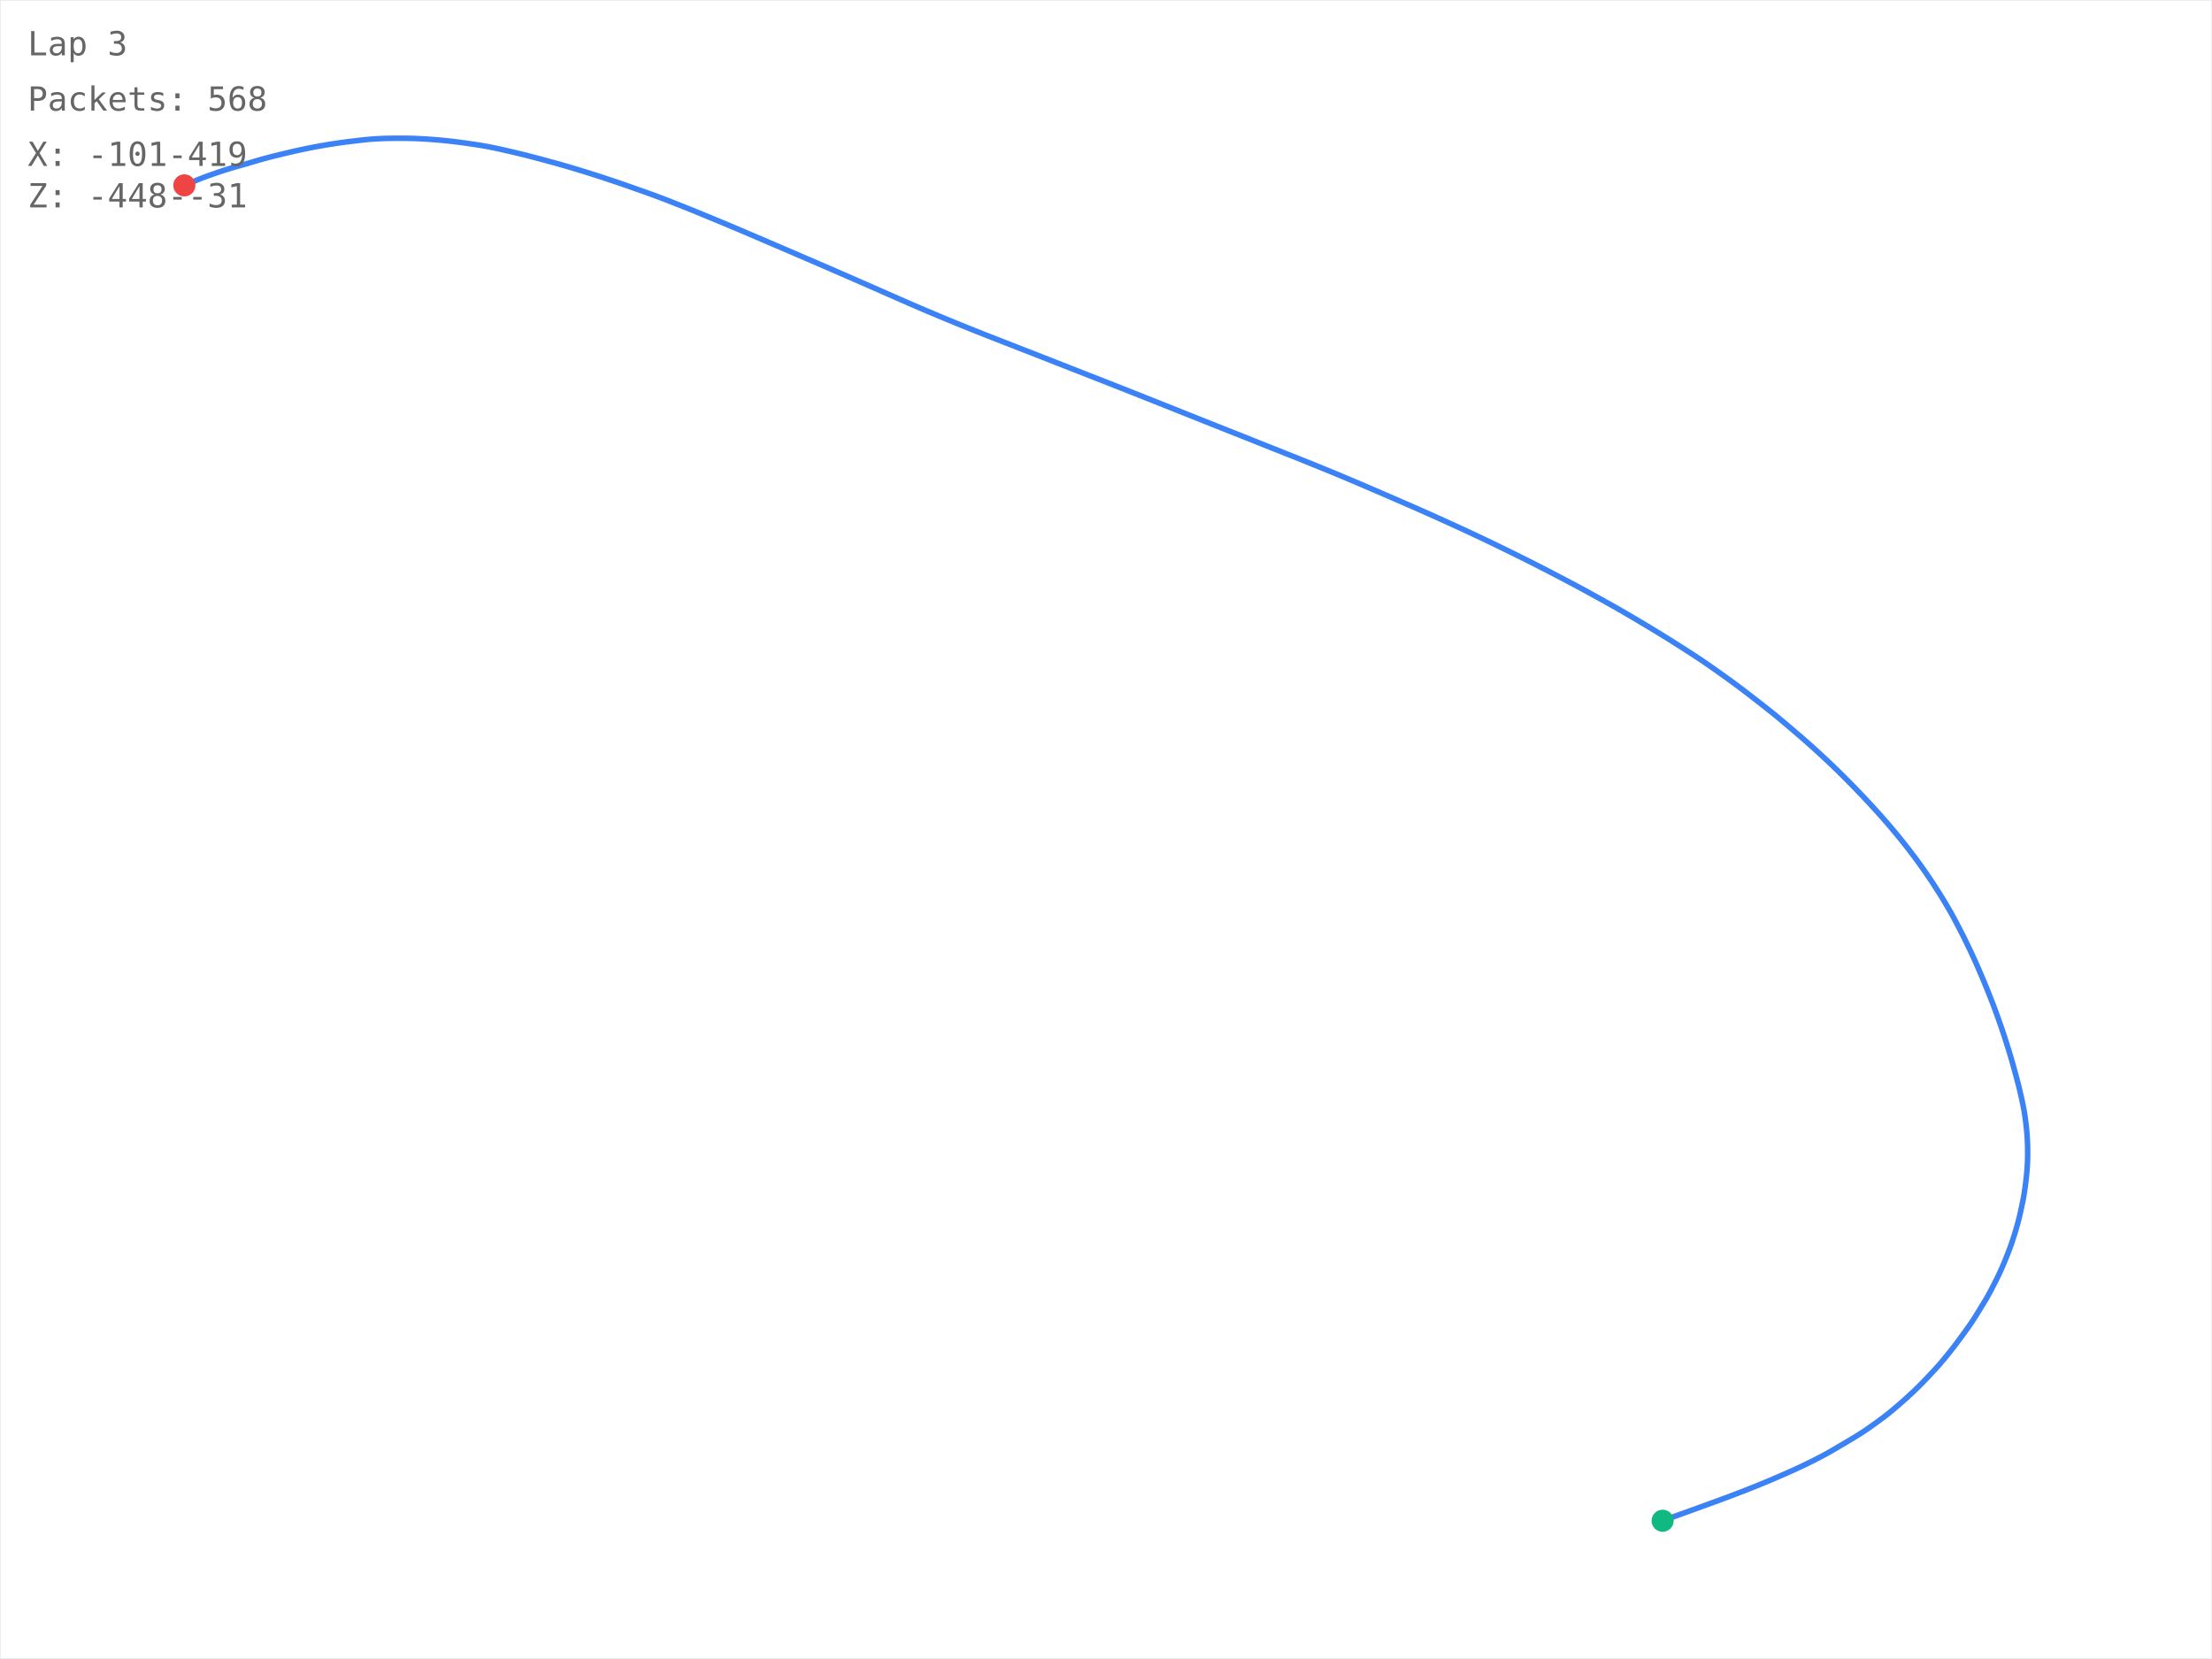
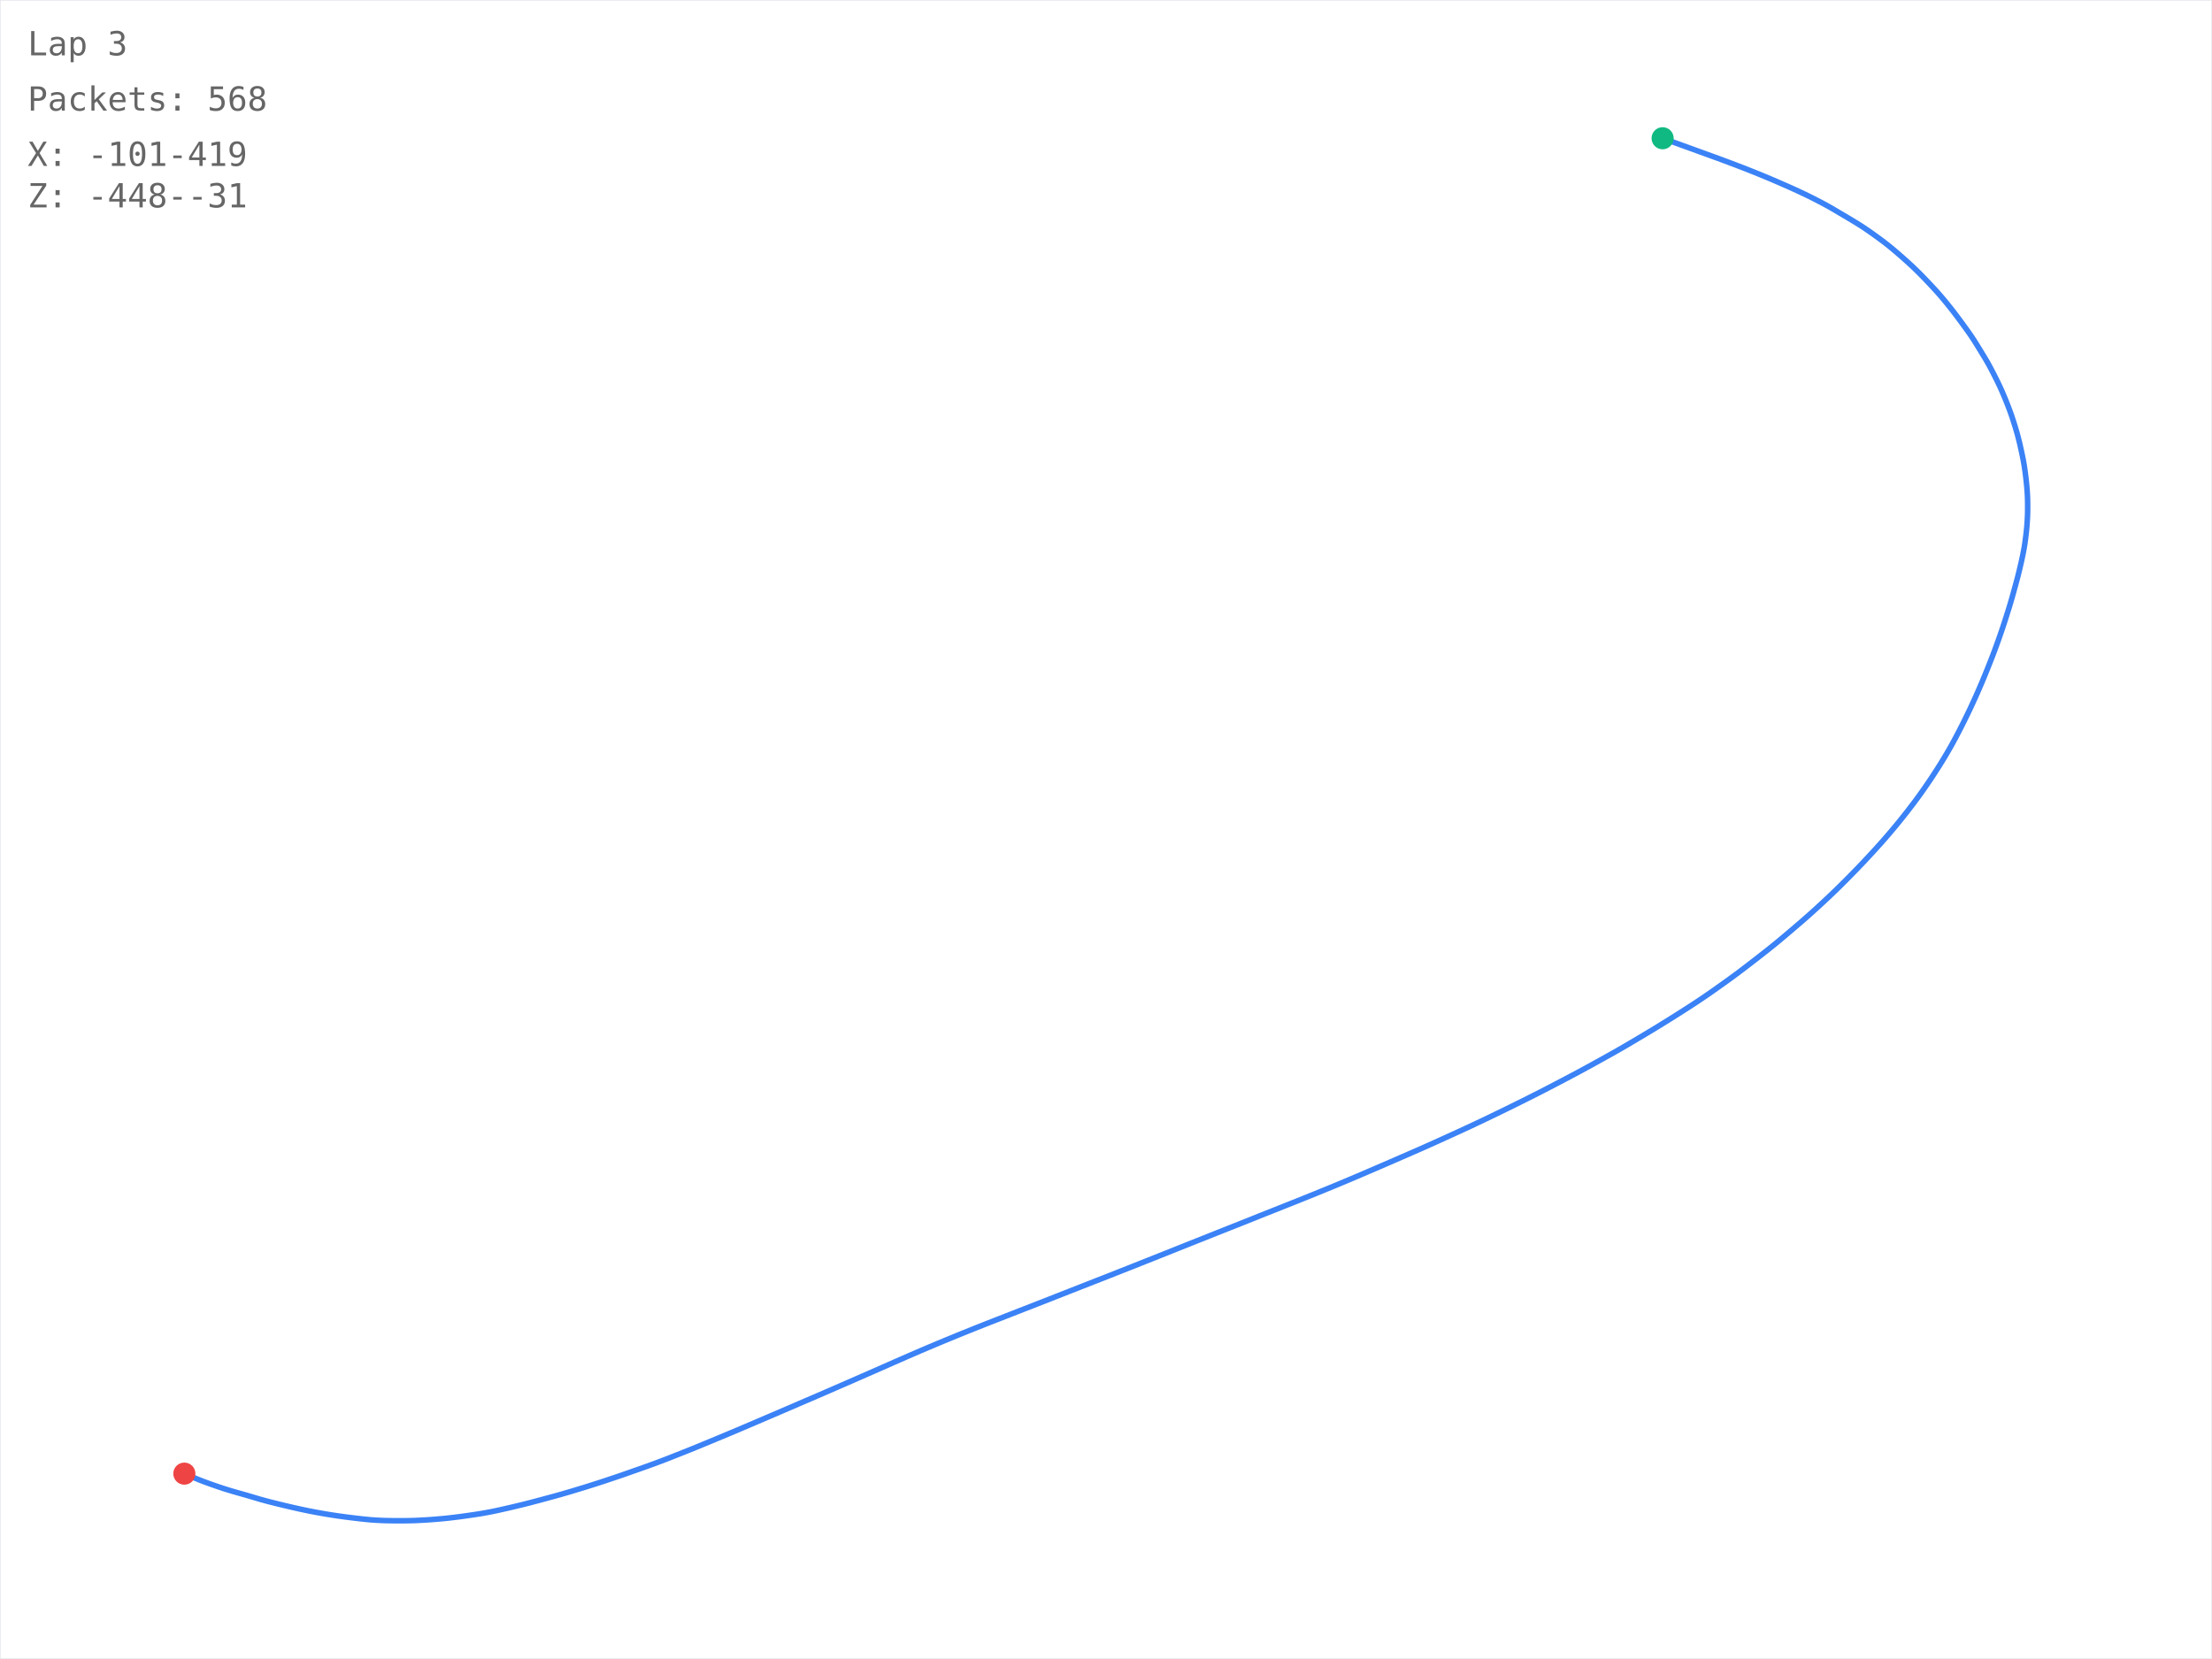
<svg xmlns="http://www.w3.org/2000/svg" width="800" height="600" viewBox="0 0 800 600">
  <defs>
    <style>
      .track-path { fill: none; stroke: #3b82f6; stroke-width: 2; }
      .start-point { fill: #10b981; r: 4; }
      .end-point { fill: #ef4444; r: 4; }
      .grid { stroke: #e5e7eb; stroke-width: 0.5; }
      .label { font-family: monospace; font-size: 12px; fill: #666; }
    </style>
  </defs>
  <line class="grid" x1="0" y1="0" x2="800" y2="0" />
  <line class="grid" x1="0" y1="0" x2="0" y2="600" />
  <line class="grid" x1="800" y1="0" x2="800" y2="600" />
  <line class="grid" x1="0" y1="600" x2="800" y2="600" />
-   <polyline class="track-path" points="601.31,550.00 603.82,549.09 606.15,548.24 608.44,547.41 610.37,546.72 611.40,546.34 612.60,545.91 614.81,545.10 617.01,544.31 619.34,543.46 621.47,542.69 623.07,542.09 625.29,541.27 626.23,540.91 627.95,540.26 628.88,539.90 631.03,539.08 632.99,538.30 634.48,537.71 636.40,536.93 638.30,536.15 640.16,535.37 641.15,534.95 643.12,534.10 644.51,533.49 646.31,532.71 647.27,532.28 648.63,531.67 650.78,530.68 652.10,530.06 653.93,529.18 655.22,528.54 656.00,528.15 657.79,527.23 659.06,526.56 660.70,525.68 662.43,524.70 664.01,523.77 665.23,523.05 666.81,522.12 668.50,521.12 669.70,520.40 671.23,519.48 672.83,518.48 673.51,518.04 674.63,517.30 676.07,516.31 676.84,515.77 678.25,514.76 679.76,513.66 680.40,513.18 680.83,512.87 681.88,512.06 682.93,511.24 683.85,510.49 684.86,509.65 685.56,509.06 686.85,507.95 688.12,506.84 688.80,506.23 689.77,505.37 690.43,504.76 691.66,503.63 692.85,502.49 693.49,501.86 694.38,500.98 695.00,500.35 696.14,499.18 697.37,497.89 697.89,497.33 698.76,496.40 699.97,495.10 701.07,493.88 701.89,492.93 702.94,491.69 704.04,490.35 704.82,489.38 705.83,488.12 706.82,486.84 707.86,485.46 708.59,484.48 709.53,483.21 710.53,481.84 711.16,480.96 712.06,479.70 713.01,478.33 713.86,477.04 714.50,476.03 715.37,474.62 716.18,473.31 716.79,472.29 717.23,471.59 717.66,470.88 718.44,469.57 719.19,468.25 719.58,467.53 720.13,466.50 720.83,465.15 721.57,463.69 721.94,462.96 722.25,462.34 722.91,460.98 723.45,459.82 724.07,458.44 724.39,457.70 724.97,456.32 725.54,454.93 725.96,453.86 726.50,452.47 726.78,451.72 727.33,450.22 727.66,449.26 727.91,448.50 728.36,447.11 728.83,445.60 729.24,444.21 729.46,443.45 729.84,442.05 730.20,440.64 730.39,439.89 730.56,439.14 730.78,438.17 731.11,436.65 731.41,435.24 731.72,433.70 731.92,432.59 732.16,431.14 732.37,429.67 732.48,428.88 732.66,427.41 732.79,426.28 732.88,425.49 733.02,424.01 733.15,422.42 733.24,420.94 733.29,419.80 733.32,418.30 733.33,416.70 733.32,415.21 733.30,414.06 733.23,412.45 733.19,411.76 733.14,410.95 733.03,409.46 732.87,407.84 732.74,406.67 732.55,405.16 732.35,403.64 732.09,402.01 731.81,400.49 731.58,399.32 731.26,397.81 730.90,396.17 730.62,395.00 730.26,393.47 729.88,391.93 729.45,390.27 729.25,389.55 728.80,387.89 728.47,386.70 728.28,385.98 727.81,384.31 727.61,383.59 727.11,381.90 726.64,380.32 726.26,379.11 725.99,378.26 725.50,376.69 724.95,374.98 724.55,373.77 724.31,373.03 723.73,371.33 723.18,369.74 722.62,368.15 721.99,366.42 721.54,365.19 721.27,364.45 720.62,362.74 720.33,361.99 719.70,360.39 719.21,359.16 718.52,357.43 717.86,355.82 717.35,354.57 716.67,352.95 715.92,351.21 715.38,349.96 714.61,348.22 714.27,347.47 713.53,345.85 713.13,344.98 712.37,343.36 711.59,341.73 710.98,340.48 710.12,338.73 709.30,337.11 708.47,335.49 707.82,334.25 707.36,333.37 706.23,331.27 705.55,330.04 704.62,328.43 703.90,327.19 702.94,325.58 701.89,323.87 701.12,322.65 700.11,321.07 699.56,320.22 698.53,318.64 697.48,317.08 696.40,315.51 696.07,315.03 695.57,314.31 694.37,312.63 693.25,311.09 692.11,309.55 691.21,308.38 689.95,306.73 688.78,305.24 687.50,303.64 686.57,302.49 685.34,301.00 684.28,299.73 683.02,298.25 681.95,297.01 680.47,295.32 679.06,293.75 678.06,292.64 676.63,291.09 675.50,289.87 674.36,288.65 673.63,287.87 672.15,286.33 671.41,285.56 670.24,284.36 669.07,283.16 668.31,282.39 666.81,280.88 665.72,279.80 664.95,279.04 663.73,277.85 662.95,277.10 661.37,275.60 660.47,274.75 659.33,273.69 657.73,272.21 655.99,270.63 655.18,269.89 654.83,269.58 653.07,268.02 651.40,266.56 650.19,265.53 648.50,264.08 646.81,262.64 645.48,261.51 644.13,260.38 642.42,258.96 641.05,257.85 639.16,256.34 637.90,255.35 636.11,253.95 634.70,252.85 632.91,251.47 631.62,250.48 629.67,248.99 627.85,247.63 626.54,246.66 624.68,245.31 623.20,244.25 621.31,242.91 619.83,241.86 618.34,240.82 616.29,239.41 614.77,238.38 612.83,237.10 611.85,236.46 610.43,235.54 609.29,234.81 607.28,233.53 605.84,232.62 603.83,231.35 603.25,230.99 601.21,229.73 599.75,228.83 597.71,227.58 595.50,226.26 594.02,225.37 592.38,224.40 591.34,223.78 590.14,223.08 588.66,222.20 586.42,220.90 584.76,219.95 582.64,218.75 580.82,217.74 579.30,216.89 576.99,215.62 575.92,215.02 574.38,214.18 572.07,212.92 570.52,212.09 568.18,210.84 566.47,209.94 564.28,208.79 562.71,207.97 560.35,206.74 558.60,205.83 556.84,204.93 554.45,203.72 552.69,202.83 550.75,201.86 548.33,200.66 546.39,199.70 544.59,198.82 543.29,198.19 541.32,197.23 539.51,196.36 537.55,195.41 536.40,194.86 534.42,193.93 531.94,192.76 529.95,191.84 527.96,190.92 526.12,190.08 524.10,189.16 522.09,188.24 520.08,187.33 518.74,186.72 516.21,185.59 514.35,184.76 513.00,184.17 511.13,183.35 509.26,182.53 506.70,181.42 504.64,180.52 502.75,179.70 500.19,178.59 499.68,178.37 496.92,177.18 495.03,176.37 492.97,175.48 490.38,174.38 488.48,173.57 486.41,172.70 485.04,172.13 483.16,171.34 481.80,170.78 479.74,169.94 479.06,169.66 477.17,168.89 475.80,168.33 473.92,167.57 471.16,166.46 469.07,165.62 467.16,164.86 465.06,164.03 463.15,163.26 461.05,162.43 459.82,161.94 457.71,161.11 455.61,160.27 453.50,159.42 450.84,158.36 448.70,157.51 446.56,156.66 444.60,155.89 441.74,154.75 439.59,153.90 437.62,153.11 435.48,152.26 433.31,151.40 430.60,150.32 429.88,150.03 428.42,149.45 426.44,148.66 423.54,147.50 421.55,146.71 419.36,145.84 417.36,145.04 414.61,143.95 412.39,143.07 410.18,142.19 407.95,141.31 405.71,140.43 403.47,139.54 401.97,138.95 400.47,138.36 398.23,137.48 396.17,136.68 393.92,135.79 391.66,134.91 389.40,134.02 387.14,133.14 384.15,131.96 381.89,131.08 379.64,130.19 377.39,129.31 375.14,128.43 372.88,127.55 370.61,126.67 368.54,125.86 365.71,124.75 363.45,123.87 361.38,123.06 359.11,122.18 357.04,121.37 355.53,120.77 353.27,119.88 351.95,119.35 349.69,118.44 348.18,117.83 346.10,116.99 344.61,116.37 342.36,115.45 340.10,114.51 339.35,114.20 336.35,112.93 335.59,112.62 333.13,111.57 330.86,110.59 328.38,109.52 325.90,108.43 323.43,107.35 321.15,106.34 318.85,105.33 316.38,104.24 314.09,103.24 311.80,102.24 308.74,100.89 306.25,99.81 303.96,98.81 302.25,98.07 300.73,97.40 298.25,96.33 295.96,95.34 293.49,94.27 291.19,93.29 288.70,92.22 287.74,91.80 285.25,90.73 282.96,89.75 280.48,88.68 278.18,87.70 275.69,86.63 273.40,85.65 271.10,84.67 269.56,84.01 267.07,82.95 266.31,82.63 263.81,81.58 261.35,80.55 258.89,79.53 256.44,78.51 254.95,77.90 251.79,76.60 249.58,75.70 247.37,74.82 245.17,73.95 244.26,73.59 241.40,72.46 240.69,72.18 238.56,71.38 235.93,70.40 235.23,70.15 233.15,69.40 230.88,68.60 228.80,67.87 227.24,67.32 225.17,66.60 223.13,65.90 221.09,65.22 219.06,64.54 217.05,63.88 215.06,63.24 213.08,62.61 211.28,62.05 208.51,61.21 206.57,60.62 204.65,60.06 202.58,59.46 200.53,58.89 198.65,58.38 196.62,57.83 195.21,57.45 193.35,56.96 191.96,56.59 190.12,56.12 188.91,55.82 187.11,55.39 186.51,55.24 184.72,54.82 182.80,54.38 181.03,53.98 179.85,53.72 178.09,53.35 176.32,53.01 173.97,52.59 172.22,52.32 171.64,52.23 169.43,51.91 167.66,51.66 166.05,51.44 164.29,51.22 161.94,50.95 160.18,50.77 158.57,50.63 157.41,50.53 155.67,50.40 153.93,50.28 152.05,50.18 150.19,50.09 149.61,50.07 147.75,50.03 146.04,50.00 143.62,50.00 143.05,50.00 140.94,50.03 140.38,50.04 139.38,50.06 137.69,50.12 136.00,50.21 134.46,50.31 132.20,50.52 130.52,50.70 128.97,50.88 126.72,51.15 126.72,51.15 125.19,51.34 123.49,51.57 121.94,51.79 120.80,51.96 119.10,52.22 117.54,52.48 115.82,52.78 114.11,53.09 111.84,53.53 110.28,53.85 108.57,54.21 106.73,54.62 105.03,55.01 103.19,55.44 102.62,55.58 100.34,56.13 99.77,56.27 98.05,56.70 96.36,57.14 94.13,57.75 92.51,58.23 90.90,58.71 89.17,59.22 87.44,59.71 85.85,60.16 84.66,60.50 83.49,60.84 81.84,61.35 80.71,61.70 78.98,62.28 77.40,62.83 75.68,63.43 74.23,63.96 73.63,64.18 72.21,64.73 71.15,65.16 69.75,65.75 68.14,66.42 67.23,66.81 66.67,67.04 66.67,67.04" />
-   <circle class="start-point" cx="601.31" cy="550.00" />
-   <circle class="end-point" cx="66.67" cy="67.04" />
+   <polyline class="track-path" points="601.31,50.00 603.82,50.91 606.15,51.76 608.44,52.59 610.37,53.28 611.40,53.66 612.60,54.09 614.81,54.90 617.01,55.69 619.34,56.54 621.47,57.31 623.07,57.91 625.29,58.73 626.23,59.09 627.95,59.74 628.88,60.10 631.03,60.92 632.99,61.70 634.48,62.29 636.40,63.07 638.30,63.85 640.16,64.63 641.15,65.05 643.12,65.90 644.51,66.51 646.31,67.29 647.27,67.72 648.63,68.33 650.78,69.32 652.10,69.94 653.93,70.82 655.22,71.46 656.00,71.85 657.79,72.77 659.06,73.44 660.70,74.32 662.43,75.30 664.01,76.23 665.23,76.95 666.81,77.88 668.50,78.88 669.70,79.60 671.23,80.52 672.83,81.52 673.51,81.96 674.63,82.70 676.07,83.69 676.84,84.23 678.25,85.24 679.76,86.34 680.40,86.82 680.83,87.13 681.88,87.94 682.93,88.76 683.85,89.51 684.86,90.35 685.56,90.94 686.85,92.05 688.12,93.16 688.80,93.77 689.77,94.63 690.43,95.24 691.66,96.37 692.85,97.51 693.49,98.14 694.38,99.02 695.00,99.65 696.14,100.82 697.37,102.11 697.89,102.67 698.76,103.60 699.97,104.90 701.07,106.12 701.89,107.07 702.94,108.31 704.04,109.65 704.82,110.62 705.83,111.88 706.82,113.16 707.86,114.54 708.59,115.52 709.53,116.79 710.53,118.16 711.16,119.04 712.06,120.30 713.01,121.67 713.86,122.96 714.50,123.97 715.37,125.38 716.18,126.69 716.79,127.71 717.23,128.41 717.66,129.12 718.44,130.43 719.19,131.75 719.58,132.47 720.13,133.50 720.83,134.85 721.57,136.31 721.94,137.04 722.25,137.66 722.91,139.02 723.45,140.18 724.07,141.56 724.39,142.30 724.97,143.68 725.54,145.07 725.96,146.14 726.50,147.53 726.78,148.28 727.33,149.78 727.66,150.74 727.91,151.50 728.36,152.89 728.83,154.40 729.24,155.79 729.46,156.55 729.84,157.95 730.20,159.36 730.39,160.11 730.56,160.86 730.78,161.83 731.11,163.35 731.41,164.76 731.72,166.30 731.92,167.41 732.16,168.86 732.37,170.33 732.48,171.12 732.66,172.59 732.79,173.72 732.88,174.51 733.02,175.99 733.15,177.58 733.24,179.06 733.29,180.20 733.32,181.70 733.33,183.30 733.32,184.79 733.30,185.94 733.23,187.55 733.19,188.24 733.14,189.05 733.03,190.54 732.87,192.16 732.74,193.33 732.55,194.84 732.35,196.36 732.09,197.99 731.81,199.51 731.58,200.68 731.26,202.19 730.90,203.83 730.62,205.00 730.26,206.53 729.88,208.07 729.45,209.73 729.25,210.45 728.80,212.11 728.47,213.30 728.28,214.02 727.81,215.69 727.61,216.41 727.11,218.10 726.64,219.68 726.26,220.89 725.99,221.74 725.50,223.31 724.95,225.02 724.55,226.23 724.31,226.97 723.73,228.67 723.18,230.26 722.62,231.85 721.99,233.58 721.54,234.81 721.27,235.55 720.62,237.26 720.33,238.01 719.70,239.61 719.21,240.84 718.52,242.57 717.86,244.18 717.35,245.43 716.67,247.05 715.92,248.79 715.38,250.04 714.61,251.78 714.27,252.53 713.53,254.15 713.13,255.02 712.37,256.64 711.59,258.27 710.98,259.52 710.12,261.27 709.30,262.89 708.47,264.51 707.82,265.75 707.36,266.63 706.23,268.73 705.55,269.96 704.62,271.57 703.90,272.81 702.94,274.42 701.89,276.13 701.12,277.35 700.11,278.93 699.56,279.78 698.53,281.36 697.48,282.92 696.40,284.49 696.07,284.97 695.57,285.69 694.37,287.37 693.25,288.91 692.11,290.45 691.21,291.62 689.95,293.27 688.78,294.76 687.50,296.36 686.57,297.51 685.34,299.00 684.28,300.27 683.02,301.75 681.95,302.99 680.47,304.68 679.06,306.25 678.06,307.36 676.63,308.91 675.50,310.13 674.36,311.35 673.63,312.13 672.15,313.67 671.41,314.44 670.24,315.64 669.07,316.84 668.31,317.61 666.81,319.12 665.72,320.20 664.95,320.96 663.73,322.15 662.95,322.90 661.37,324.40 660.47,325.25 659.33,326.31 657.73,327.79 655.99,329.37 655.18,330.11 654.83,330.42 653.07,331.98 651.40,333.44 650.19,334.47 648.50,335.92 646.81,337.36 645.48,338.49 644.13,339.62 642.42,341.04 641.05,342.15 639.16,343.66 637.90,344.65 636.11,346.05 634.70,347.15 632.91,348.53 631.62,349.52 629.67,351.01 627.85,352.37 626.54,353.34 624.68,354.69 623.20,355.75 621.31,357.09 619.83,358.14 618.34,359.18 616.29,360.59 614.77,361.62 612.83,362.90 611.85,363.54 610.43,364.46 609.29,365.19 607.28,366.47 605.84,367.38 603.83,368.65 603.25,369.01 601.21,370.27 599.75,371.17 597.71,372.42 595.50,373.74 594.02,374.63 592.38,375.60 591.34,376.22 590.14,376.92 588.66,377.80 586.42,379.10 584.76,380.05 582.64,381.25 580.82,382.26 579.30,383.11 576.99,384.38 575.92,384.98 574.38,385.82 572.07,387.08 570.52,387.91 568.18,389.16 566.47,390.06 564.28,391.21 562.71,392.03 560.35,393.26 558.60,394.17 556.84,395.07 554.45,396.28 552.69,397.17 550.75,398.14 548.33,399.34 546.39,400.30 544.59,401.18 543.29,401.81 541.32,402.77 539.51,403.64 537.55,404.59 536.40,405.14 534.42,406.07 531.94,407.24 529.95,408.16 527.96,409.08 526.12,409.92 524.10,410.84 522.09,411.76 520.08,412.67 518.74,413.28 516.21,414.41 514.35,415.24 513.00,415.83 511.13,416.65 509.26,417.47 506.70,418.58 504.64,419.48 502.75,420.30 500.19,421.41 499.68,421.63 496.92,422.82 495.03,423.63 492.97,424.52 490.38,425.62 488.48,426.43 486.41,427.30 485.04,427.87 483.16,428.66 481.80,429.22 479.74,430.06 479.06,430.34 477.17,431.11 475.80,431.67 473.92,432.43 471.16,433.54 469.07,434.38 467.16,435.14 465.06,435.97 463.15,436.74 461.05,437.57 459.82,438.06 457.71,438.89 455.61,439.73 453.50,440.58 450.84,441.64 448.70,442.49 446.56,443.34 444.60,444.11 441.74,445.25 439.59,446.10 437.62,446.89 435.48,447.74 433.31,448.60 430.60,449.68 429.88,449.97 428.42,450.55 426.44,451.34 423.54,452.50 421.55,453.29 419.36,454.16 417.36,454.96 414.61,456.05 412.39,456.93 410.18,457.81 407.95,458.69 405.71,459.57 403.47,460.46 401.97,461.05 400.47,461.64 398.23,462.52 396.17,463.32 393.92,464.21 391.66,465.09 389.40,465.98 387.14,466.86 384.15,468.04 381.89,468.92 379.64,469.81 377.39,470.69 375.14,471.57 372.88,472.45 370.61,473.33 368.54,474.14 365.71,475.25 363.45,476.13 361.38,476.94 359.11,477.82 357.04,478.63 355.53,479.23 353.27,480.12 351.95,480.65 349.69,481.56 348.18,482.17 346.10,483.01 344.61,483.63 342.36,484.55 340.10,485.49 339.35,485.80 336.35,487.07 335.59,487.38 333.13,488.43 330.86,489.41 328.38,490.48 325.90,491.57 323.43,492.65 321.15,493.66 318.85,494.67 316.38,495.76 314.09,496.76 311.80,497.76 308.74,499.11 306.25,500.19 303.96,501.19 302.25,501.93 300.73,502.60 298.25,503.67 295.96,504.66 293.49,505.73 291.19,506.71 288.70,507.78 287.74,508.20 285.25,509.27 282.96,510.25 280.48,511.32 278.18,512.30 275.69,513.37 273.40,514.35 271.10,515.33 269.56,515.99 267.07,517.05 266.31,517.37 263.81,518.42 261.35,519.45 258.89,520.47 256.44,521.49 254.95,522.10 251.79,523.40 249.58,524.30 247.37,525.18 245.17,526.05 244.26,526.41 241.40,527.54 240.69,527.82 238.56,528.62 235.93,529.60 235.23,529.85 233.15,530.60 230.88,531.40 228.80,532.13 227.24,532.68 225.17,533.40 223.13,534.10 221.09,534.78 219.06,535.46 217.05,536.12 215.06,536.76 213.08,537.39 211.28,537.95 208.51,538.79 206.57,539.38 204.65,539.94 202.58,540.54 200.53,541.11 198.65,541.62 196.62,542.17 195.21,542.55 193.35,543.04 191.96,543.41 190.12,543.88 188.91,544.18 187.11,544.61 186.51,544.76 184.72,545.18 182.80,545.62 181.03,546.02 179.85,546.28 178.09,546.65 176.32,546.99 173.97,547.41 172.22,547.68 171.64,547.77 169.43,548.09 167.66,548.34 166.05,548.56 164.29,548.78 161.94,549.05 160.18,549.23 158.57,549.37 157.41,549.47 155.67,549.60 153.93,549.72 152.05,549.82 150.19,549.91 149.61,549.93 147.75,549.97 146.04,550.00 143.62,550.00 143.05,550.00 140.94,549.97 140.38,549.96 139.38,549.94 137.69,549.88 136.00,549.79 134.46,549.69 132.20,549.48 130.52,549.30 128.97,549.12 126.72,548.85 126.72,548.85 125.19,548.66 123.49,548.43 121.94,548.21 120.80,548.04 119.10,547.78 117.54,547.52 115.82,547.22 114.11,546.91 111.84,546.47 110.28,546.15 108.57,545.79 106.73,545.38 105.03,544.99 103.19,544.56 102.62,544.42 100.34,543.87 99.77,543.73 98.05,543.30 96.36,542.86 94.13,542.25 92.51,541.77 90.90,541.29 89.17,540.78 87.44,540.29 85.85,539.84 84.66,539.50 83.49,539.16 81.84,538.65 80.71,538.30 78.98,537.72 77.40,537.17 75.68,536.57 74.23,536.04 73.63,535.82 72.21,535.27 71.15,534.84 69.75,534.25 68.14,533.58 67.23,533.19 66.67,532.96 66.67,532.96" />
+   <circle class="start-point" cx="601.31" cy="50.00" />
+   <circle class="end-point" cx="66.67" cy="532.96" />
  <text class="label" x="10" y="20">Lap 3</text>
  <text class="label" x="10" y="40">Packets: 568</text>
  <text class="label" x="10" y="60" font-size="10">X: -101-419</text>
  <text class="label" x="10" y="75" font-size="10">Z: -448--31</text>
</svg>
